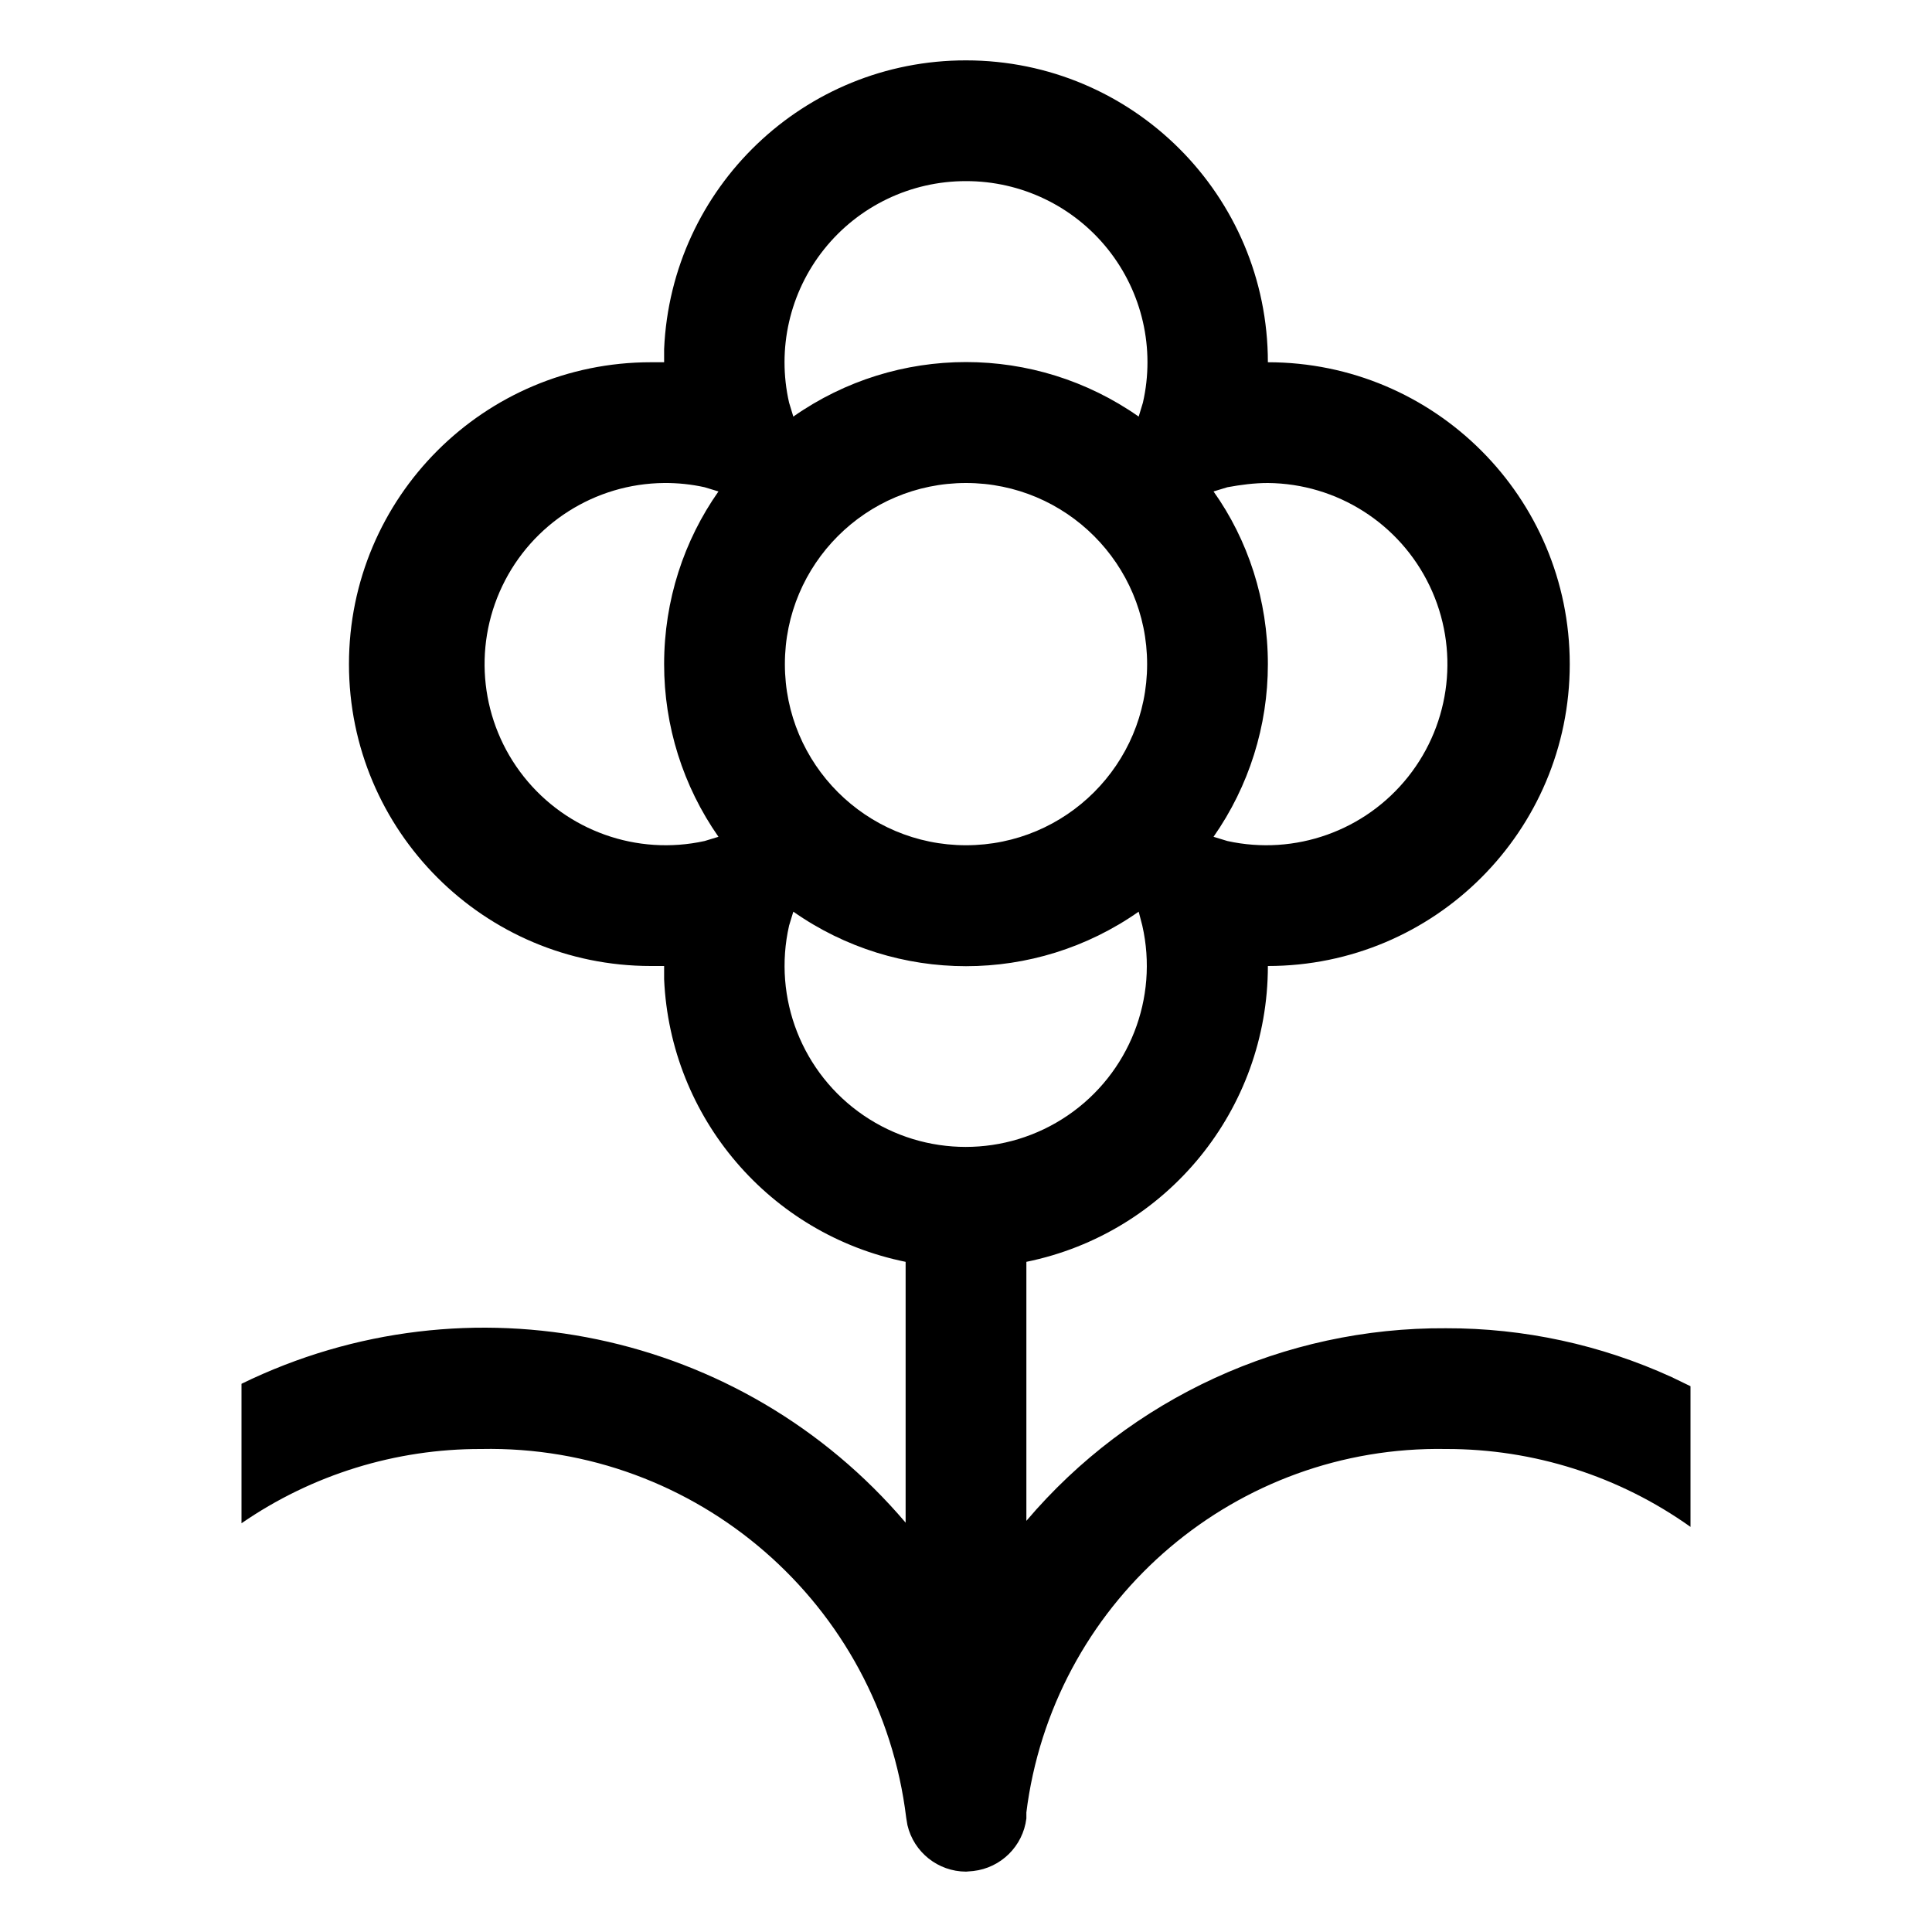
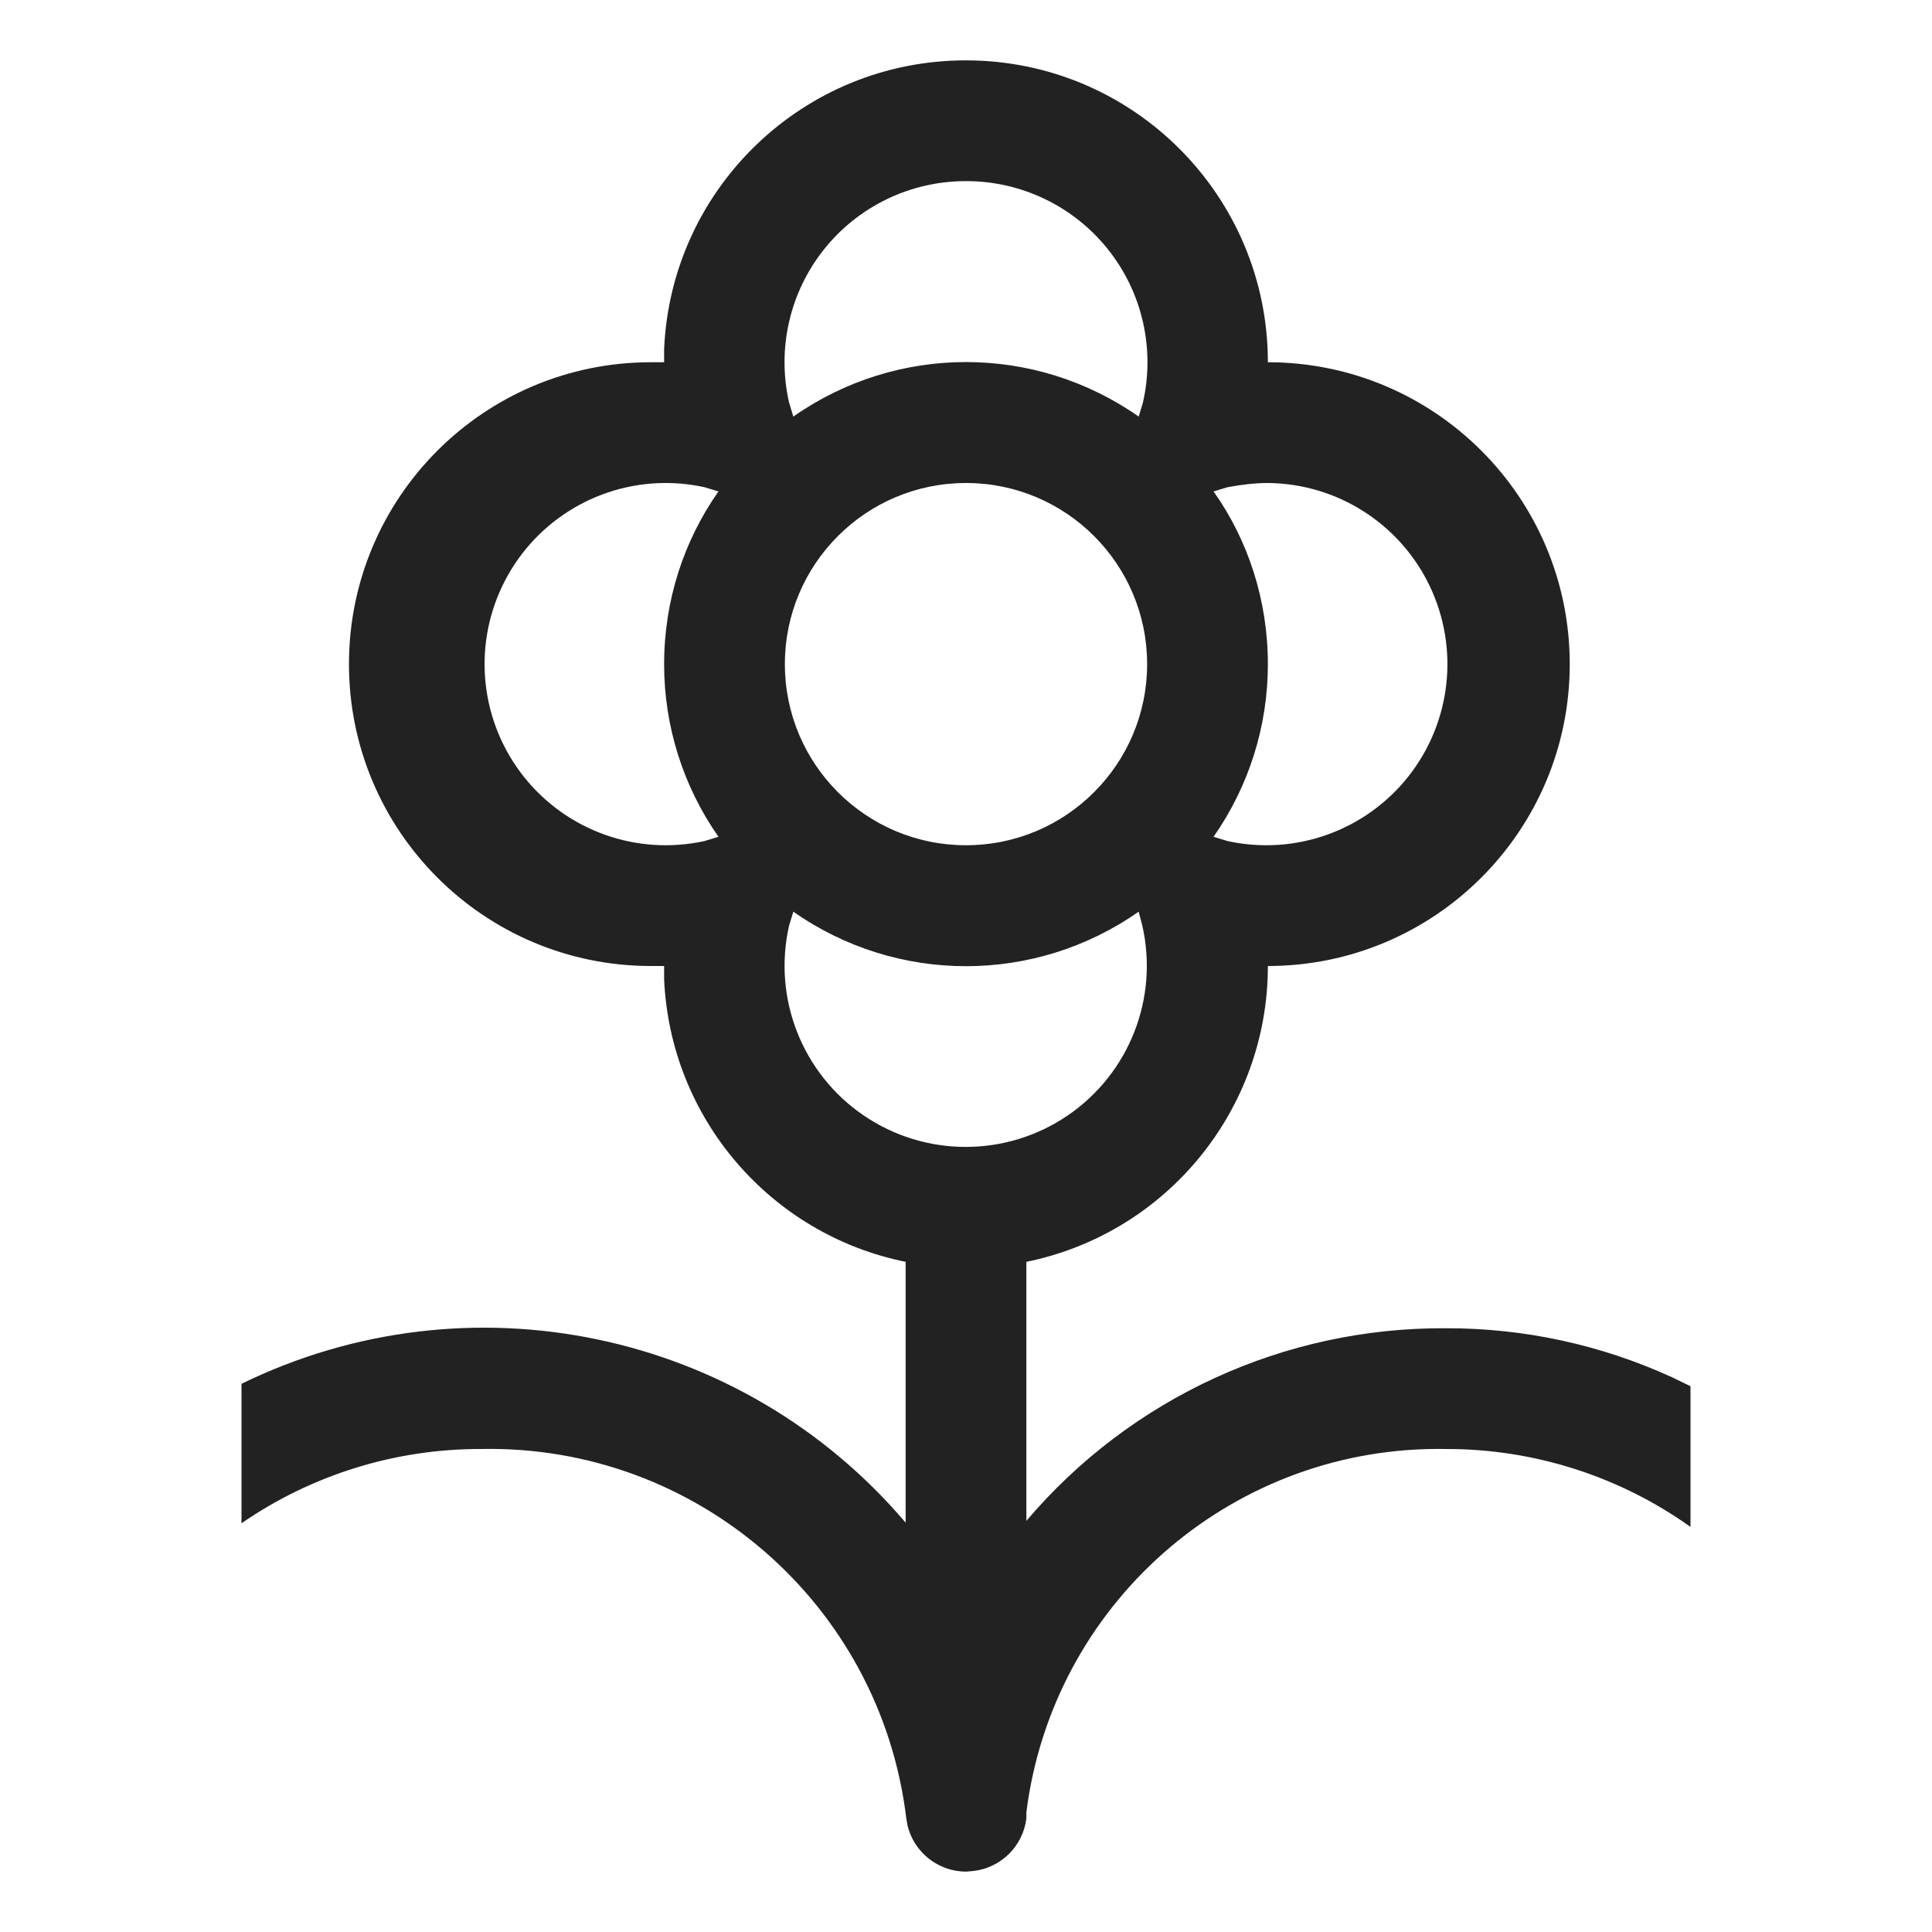
<svg xmlns="http://www.w3.org/2000/svg" viewBox="0 0 32 32" aria-hidden="true" role="presentation" focusable="false" style="display: block; height: 24px; width: 24px; fill: currentcolor;">
-   <path d="M16 1a5 5 0 0 1 5 5 5 5 0 0 1 0 10 5 5 0 0 1-4 4.9v4.29A9.04 9.04 0 0 1 23.95 22a8.94 8.94 0 0 1 3.74.81l.31.15v2.33A6.96 6.96 0 0 0 23.95 24a6.88 6.88 0 0 0-6.93 5.87l-.02.15v.1a1 1 0 0 1-.88.87L16 31a1 1 0 0 1-.97-.77l-.02-.12A6.95 6.95 0 0 0 7.97 24 6.96 6.96 0 0 0 4 25.23v-2.31a9.16 9.16 0 0 1 11 2.3V20.9a5 5 0 0 1-4-4.68V16h-.22a5 5 0 0 1 0-10H11v-.22A5 5 0 0 1 16 1zm2.86 14.1a4.98 4.98 0 0 1-5.72 0l-.07.23a3 3 0 1 0 5.85 0zM11 8a3 3 0 1 0 .67 5.93l.23-.07A4.98 4.98 0 0 1 11 11c0-1.06.33-2.05.9-2.86l-.23-.07A3.01 3.01 0 0 0 11 8zm10 0c-.23 0-.45.03-.67.07l-.23.07c.57.8.9 1.8.9 2.86a4.98 4.98 0 0 1-.9 2.86l.23.07A3 3 0 1 0 21 8zm-5 0a3 3 0 1 0 0 6 3 3 0 0 0 0-6zm0-5a3 3 0 0 0-2.93 3.67l.07.23a4.98 4.98 0 0 1 5.72 0l.07-.23A3 3 0 0 0 16 3z" />
+   <path d="M16 1a5 5 0 0 1 5 5 5 5 0 0 1 0 10 5 5 0 0 1-4 4.9v4.29A9.04 9.04 0 0 1 23.95 22a8.94 8.94 0 0 1 3.74.81l.31.15v2.33A6.96 6.96 0 0 0 23.95 24a6.88 6.88 0 0 0-6.93 5.87l-.02.15v.1a1 1 0 0 1-.88.87L16 31a1 1 0 0 1-.97-.77l-.02-.12A6.95 6.95 0 0 0 7.97 24 6.96 6.96 0 0 0 4 25.23v-2.31a9.16 9.16 0 0 1 11 2.3V20.9a5 5 0 0 1-4-4.68V16h-.22a5 5 0 0 1 0-10H11v-.22A5 5 0 0 1 16 1zm2.86 14.1a4.98 4.98 0 0 1-5.72 0l-.07.23a3 3 0 1 0 5.85 0zM11 8a3 3 0 1 0 .67 5.93l.23-.07A4.98 4.98 0 0 1 11 11c0-1.06.33-2.05.9-2.86l-.23-.07A3.01 3.01 0 0 0 11 8zm10 0c-.23 0-.45.03-.67.07l-.23.07c.57.8.9 1.8.9 2.86a4.98 4.98 0 0 1-.9 2.86l.23.07A3 3 0 1 0 21 8zm-5 0a3 3 0 1 0 0 6 3 3 0 0 0 0-6zm0-5a3 3 0 0 0-2.93 3.67l.07.23a4.98 4.98 0 0 1 5.72 0l.07-.23A3 3 0 0 0 16 3z" color="#222222" />
</svg>
